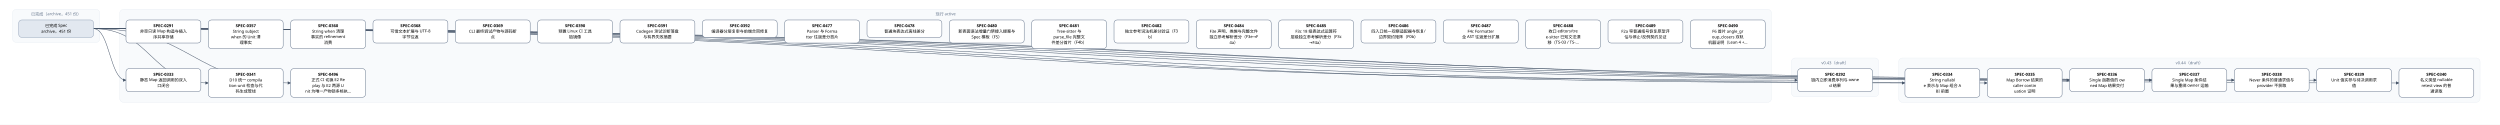
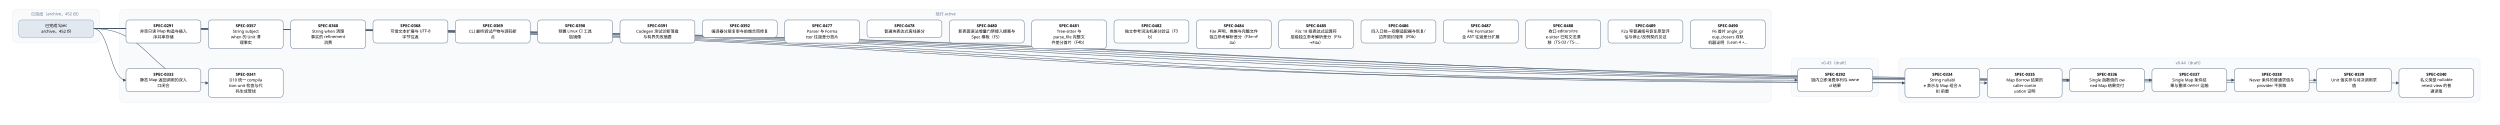
<svg xmlns="http://www.w3.org/2000/svg" width="8016" height="400" viewBox="0 0 8016 400" font-family="PingFang SC, Microsoft YaHei, sans-serif">
  <defs>
    <marker id="arrow" viewBox="0 0 10 10" refX="9" refY="5" markerWidth="7" markerHeight="7" orient="auto-start-reverse">
      <path d="M0,0 L10,5 L0,10 z" fill="#475569" />
    </marker>
  </defs>
  <rect width="8016" height="400" fill="#ffffff" />
  <rect x="40" y="30" width="280" height="106" rx="12" fill="#f8fafc" stroke="#e2e8f0" />
-   <text x="180" y="50" text-anchor="middle" font-size="13" fill="#64748b">已完成（archive，451 份）</text>
+   <text x="180" y="50" text-anchor="middle" font-size="13" fill="#64748b">已完成（archive，452 份）</text>
  <rect x="384" y="30" width="5296" height="298" rx="12" fill="#f8fafc" stroke="#e2e8f0" />
  <text x="3032" y="50" text-anchor="middle" font-size="13" fill="#64748b">现行 active</text>
  <rect x="5744" y="186" width="280" height="124" rx="12" fill="#f8fafc" stroke="#e2e8f0" />
  <text x="5884" y="206" text-anchor="middle" font-size="13" fill="#64748b">v0.43（draft）</text>
  <rect x="6088" y="186" width="1864" height="142" rx="12" fill="#f8fafc" stroke="#e2e8f0" />
  <text x="7020" y="206" text-anchor="middle" font-size="13" fill="#64748b">v0.44（draft）</text>
  <path d="M 300 92 C 3032 92, 3032 257, 5764 257" fill="none" stroke="#475569" stroke-width="1.5" marker-end="url(#arrow)" />
  <path d="M 300 92 C 352 92, 352 257, 404 257" fill="none" stroke="#475569" stroke-width="1.5" marker-end="url(#arrow)" />
  <path d="M 300 92 C 3204 92, 3204 266, 6108 266" fill="none" stroke="#475569" stroke-width="1.5" marker-end="url(#arrow)" />
  <path d="M 300 92 C 3336 92, 3336 266, 6372 266" fill="none" stroke="#475569" stroke-width="1.5" marker-end="url(#arrow)" />
  <path d="M 300 92 C 3468 92, 3468 257, 6636 257" fill="none" stroke="#475569" stroke-width="1.5" marker-end="url(#arrow)" />
  <path d="M 300 92 C 3600 92, 3600 257, 6900 257" fill="none" stroke="#475569" stroke-width="1.5" marker-end="url(#arrow)" />
  <path d="M 300 92 C 3732 92, 3732 257, 7164 257" fill="none" stroke="#475569" stroke-width="1.5" marker-end="url(#arrow)" />
  <path d="M 300 92 C 3864 92, 3864 257, 7428 257" fill="none" stroke="#475569" stroke-width="1.5" marker-end="url(#arrow)" />
  <path d="M 300 92 C 3996 92, 3996 266, 7692 266" fill="none" stroke="#475569" stroke-width="1.5" marker-end="url(#arrow)" />
  <path d="M 300 92 C 484 92, 484 266, 668 266" fill="none" stroke="#475569" stroke-width="1.5" marker-end="url(#arrow)" />
-   <path d="M 300 92 C 616 92, 616 266, 932 266" fill="none" stroke="#475569" stroke-width="1.5" marker-end="url(#arrow)" />
  <rect x="404" y="64" width="240" height="74" rx="10" fill="#ffffff" stroke="#64748b" stroke-width="1.5" />
  <text x="524" y="87" text-anchor="middle" font-size="13" font-weight="600">SPEC-0291</text>
  <text x="524" y="105" text-anchor="middle" font-size="13">非空只读 Map 构造与插入</text>
  <text x="524" y="123" text-anchor="middle" font-size="13">序共享存储</text>
  <rect x="5764" y="220" width="240" height="74" rx="10" fill="#ffffff" stroke="#64748b" stroke-width="1.5" />
  <text x="5884" y="243" text-anchor="middle" font-size="13" font-weight="600">SPEC-0292</text>
  <text x="5884" y="261" text-anchor="middle" font-size="13">链内立即消费序列与 owne</text>
  <text x="5884" y="279" text-anchor="middle" font-size="13">d 结果</text>
  <rect x="404" y="220" width="240" height="74" rx="10" fill="#ffffff" stroke="#64748b" stroke-width="1.5" />
  <text x="524" y="243" text-anchor="middle" font-size="13" font-weight="600">SPEC-0333</text>
  <text x="524" y="261" text-anchor="middle" font-size="13">静态 Map 返回调用的双入</text>
  <text x="524" y="279" text-anchor="middle" font-size="13">口闭合</text>
  <rect x="6108" y="220" width="240" height="92" rx="10" fill="#ffffff" stroke="#64748b" stroke-width="1.5" />
  <text x="6228" y="243" text-anchor="middle" font-size="13" font-weight="600">SPEC-0334</text>
  <text x="6228" y="261" text-anchor="middle" font-size="13">String nullabl</text>
  <text x="6228" y="279" text-anchor="middle" font-size="13">e 表示与 Map 组合 A</text>
  <text x="6228" y="297" text-anchor="middle" font-size="13">BI 前置</text>
  <rect x="6372" y="220" width="240" height="92" rx="10" fill="#ffffff" stroke="#64748b" stroke-width="1.5" />
  <text x="6492" y="243" text-anchor="middle" font-size="13" font-weight="600">SPEC-0335</text>
  <text x="6492" y="261" text-anchor="middle" font-size="13">Map Borrow 结果的</text>
  <text x="6492" y="279" text-anchor="middle" font-size="13"> caller contin</text>
  <text x="6492" y="297" text-anchor="middle" font-size="13">uation 证明</text>
  <rect x="6636" y="220" width="240" height="74" rx="10" fill="#ffffff" stroke="#64748b" stroke-width="1.5" />
  <text x="6756" y="243" text-anchor="middle" font-size="13" font-weight="600">SPEC-0336</text>
  <text x="6756" y="261" text-anchor="middle" font-size="13">Single 函数值的 ow</text>
  <text x="6756" y="279" text-anchor="middle" font-size="13">ned Map 结果交付</text>
  <rect x="6900" y="220" width="240" height="74" rx="10" fill="#ffffff" stroke="#64748b" stroke-width="1.5" />
  <text x="7020" y="243" text-anchor="middle" font-size="13" font-weight="600">SPEC-0337</text>
  <text x="7020" y="261" text-anchor="middle" font-size="13">Single Map 条件结</text>
  <text x="7020" y="279" text-anchor="middle" font-size="13">果与重绑 owner 运输</text>
  <rect x="7164" y="220" width="240" height="74" rx="10" fill="#ffffff" stroke="#64748b" stroke-width="1.5" />
  <text x="7284" y="243" text-anchor="middle" font-size="13" font-weight="600">SPEC-0338</text>
  <text x="7284" y="261" text-anchor="middle" font-size="13">Never 条件的普通求值与</text>
  <text x="7284" y="279" text-anchor="middle" font-size="13"> provider 不获取</text>
  <rect x="7428" y="220" width="240" height="74" rx="10" fill="#ffffff" stroke="#64748b" stroke-width="1.5" />
  <text x="7548" y="243" text-anchor="middle" font-size="13" font-weight="600">SPEC-0339</text>
  <text x="7548" y="261" text-anchor="middle" font-size="13">Unit 值实参与待决调用求</text>
  <text x="7548" y="279" text-anchor="middle" font-size="13">值</text>
  <rect x="7692" y="220" width="240" height="92" rx="10" fill="#ffffff" stroke="#64748b" stroke-width="1.5" />
  <text x="7812" y="243" text-anchor="middle" font-size="13" font-weight="600">SPEC-0340</text>
  <text x="7812" y="261" text-anchor="middle" font-size="13">名义类型 nullable </text>
  <text x="7812" y="279" text-anchor="middle" font-size="13">retest view 的普</text>
  <text x="7812" y="297" text-anchor="middle" font-size="13">通读取</text>
  <rect x="668" y="220" width="240" height="92" rx="10" fill="#ffffff" stroke="#64748b" stroke-width="1.5" />
  <text x="788" y="243" text-anchor="middle" font-size="13" font-weight="600">SPEC-0341</text>
  <text x="788" y="261" text-anchor="middle" font-size="13">D10 统一 compila</text>
  <text x="788" y="279" text-anchor="middle" font-size="13">tion-unit 检查与代</text>
  <text x="788" y="297" text-anchor="middle" font-size="13">码生成管线</text>
  <rect x="668" y="64" width="240" height="92" rx="10" fill="#ffffff" stroke="#64748b" stroke-width="1.5" />
  <text x="788" y="87" text-anchor="middle" font-size="13" font-weight="600">SPEC-0357</text>
  <text x="788" y="105" text-anchor="middle" font-size="13">String subject</text>
  <text x="788" y="123" text-anchor="middle" font-size="13"> when 的 Unit 清</text>
  <text x="788" y="141" text-anchor="middle" font-size="13">理事实</text>
  <rect x="932" y="64" width="240" height="92" rx="10" fill="#ffffff" stroke="#64748b" stroke-width="1.5" />
  <text x="1052" y="87" text-anchor="middle" font-size="13" font-weight="600">SPEC-0360</text>
  <text x="1052" y="105" text-anchor="middle" font-size="13">String when 清理</text>
  <text x="1052" y="123" text-anchor="middle" font-size="13">事实的 refinement</text>
  <text x="1052" y="141" text-anchor="middle" font-size="13"> 消费</text>
  <rect x="1196" y="64" width="240" height="74" rx="10" fill="#ffffff" stroke="#64748b" stroke-width="1.5" />
  <text x="1316" y="87" text-anchor="middle" font-size="13" font-weight="600">SPEC-0368</text>
  <text x="1316" y="105" text-anchor="middle" font-size="13">可信文本扩展与 UTF-8 </text>
  <text x="1316" y="123" text-anchor="middle" font-size="13">字节往返</text>
  <rect x="1460" y="64" width="240" height="74" rx="10" fill="#ffffff" stroke="#64748b" stroke-width="1.5" />
  <text x="1580" y="87" text-anchor="middle" font-size="13" font-weight="600">SPEC-0369</text>
  <text x="1580" y="105" text-anchor="middle" font-size="13">CLI 最终调试产物与源码断</text>
  <text x="1580" y="123" text-anchor="middle" font-size="13">点</text>
  <rect x="1724" y="64" width="240" height="74" rx="10" fill="#ffffff" stroke="#64748b" stroke-width="1.5" />
  <text x="1844" y="87" text-anchor="middle" font-size="13" font-weight="600">SPEC-0390</text>
  <text x="1844" y="105" text-anchor="middle" font-size="13">预置 Linux CI 工具</text>
  <text x="1844" y="123" text-anchor="middle" font-size="13">链镜像</text>
  <rect x="1988" y="64" width="240" height="74" rx="10" fill="#ffffff" stroke="#64748b" stroke-width="1.5" />
  <text x="2108" y="87" text-anchor="middle" font-size="13" font-weight="600">SPEC-0391</text>
  <text x="2108" y="105" text-anchor="middle" font-size="13">Codegen 测试诊断落盘</text>
  <text x="2108" y="123" text-anchor="middle" font-size="13">与有界失败摘要</text>
  <rect x="2252" y="64" width="240" height="56" rx="10" fill="#ffffff" stroke="#64748b" stroke-width="1.5" />
  <text x="2372" y="87" text-anchor="middle" font-size="13" font-weight="600">SPEC-0392</text>
  <text x="2372" y="105" text-anchor="middle" font-size="13">编译器分层复审与前端合同修复</text>
  <rect x="2516" y="64" width="240" height="74" rx="10" fill="#ffffff" stroke="#64748b" stroke-width="1.5" />
  <text x="2636" y="87" text-anchor="middle" font-size="13" font-weight="600">SPEC-0477</text>
  <text x="2636" y="105" text-anchor="middle" font-size="13">Parser 与 Forma</text>
  <text x="2636" y="123" text-anchor="middle" font-size="13">tter 往返差分首片</text>
  <rect x="2780" y="64" width="240" height="56" rx="10" fill="#ffffff" stroke="#64748b" stroke-width="1.5" />
  <text x="2900" y="87" text-anchor="middle" font-size="13" font-weight="600">SPEC-0478</text>
  <text x="2900" y="105" text-anchor="middle" font-size="13">普通块表达式离线差分</text>
  <rect x="3044" y="64" width="240" height="74" rx="10" fill="#ffffff" stroke="#64748b" stroke-width="1.5" />
  <text x="3164" y="87" text-anchor="middle" font-size="13" font-weight="600">SPEC-0480</text>
  <text x="3164" y="105" text-anchor="middle" font-size="13">新表面语法增量门禁接入提案与</text>
  <text x="3164" y="123" text-anchor="middle" font-size="13"> Spec 模板（F5）</text>
  <rect x="3308" y="64" width="240" height="92" rx="10" fill="#ffffff" stroke="#64748b" stroke-width="1.5" />
  <text x="3428" y="87" text-anchor="middle" font-size="13" font-weight="600">SPEC-0481</text>
  <text x="3428" y="105" text-anchor="middle" font-size="13">Tree-sitter 与 </text>
  <text x="3428" y="123" text-anchor="middle" font-size="13">parse_file 完整文</text>
  <text x="3428" y="141" text-anchor="middle" font-size="13">件差分首片（F4b）</text>
  <rect x="3572" y="64" width="240" height="74" rx="10" fill="#ffffff" stroke="#64748b" stroke-width="1.5" />
  <text x="3692" y="87" text-anchor="middle" font-size="13" font-weight="600">SPEC-0482</text>
  <text x="3692" y="105" text-anchor="middle" font-size="13">独立参考词法机差分验证（F3</text>
  <text x="3692" y="123" text-anchor="middle" font-size="13">b）</text>
  <rect x="3836" y="64" width="240" height="92" rx="10" fill="#ffffff" stroke="#64748b" stroke-width="1.5" />
  <text x="3956" y="87" text-anchor="middle" font-size="13" font-weight="600">SPEC-0484</text>
  <text x="3956" y="105" text-anchor="middle" font-size="13">F3e 声明、类族与完整文件</text>
  <text x="3956" y="123" text-anchor="middle" font-size="13">独立参考解析差分（F3e→F</text>
  <text x="3956" y="141" text-anchor="middle" font-size="13">4a）</text>
  <rect x="4100" y="64" width="240" height="92" rx="10" fill="#ffffff" stroke="#64748b" stroke-width="1.5" />
  <text x="4220" y="87" text-anchor="middle" font-size="13" font-weight="600">SPEC-0485</text>
  <text x="4220" y="105" text-anchor="middle" font-size="13">F3c 18 级表达式运算符</text>
  <text x="4220" y="123" text-anchor="middle" font-size="13">层级独立参考解析差分（F3c</text>
  <text x="4220" y="141" text-anchor="middle" font-size="13">→F4a）</text>
  <rect x="4364" y="64" width="240" height="74" rx="10" fill="#ffffff" stroke="#64748b" stroke-width="1.5" />
  <text x="4484" y="87" text-anchor="middle" font-size="13" font-weight="600">SPEC-0486</text>
  <text x="4484" y="105" text-anchor="middle" font-size="13">四入口统一观察适配器与恢复/</text>
  <text x="4484" y="123" text-anchor="middle" font-size="13">边界契约矩阵（F0b）</text>
  <rect x="4628" y="64" width="240" height="74" rx="10" fill="#ffffff" stroke="#64748b" stroke-width="1.5" />
  <text x="4748" y="87" text-anchor="middle" font-size="13" font-weight="600">SPEC-0487</text>
  <text x="4748" y="105" text-anchor="middle" font-size="13">F4c Formatter </text>
  <text x="4748" y="123" text-anchor="middle" font-size="13">全 AST 往返差分扩展</text>
  <rect x="4892" y="64" width="240" height="92" rx="10" fill="#ffffff" stroke="#64748b" stroke-width="1.5" />
  <text x="5012" y="87" text-anchor="middle" font-size="13" font-weight="600">SPEC-0488</text>
  <text x="5012" y="105" text-anchor="middle" font-size="13">收口 editors/tre</text>
  <text x="5012" y="123" text-anchor="middle" font-size="13">e-sitter 已知文法漂</text>
  <text x="5012" y="141" text-anchor="middle" font-size="13">移（TS-03 / TS-…</text>
  <rect x="5156" y="64" width="240" height="74" rx="10" fill="#ffffff" stroke="#64748b" stroke-width="1.5" />
  <text x="5276" y="87" text-anchor="middle" font-size="13" font-weight="600">SPEC-0489</text>
  <text x="5276" y="105" text-anchor="middle" font-size="13">F2a 窄普通括号恢复原型评</text>
  <text x="5276" y="123" text-anchor="middle" font-size="13">估与停止/反例契约见证</text>
  <rect x="5420" y="64" width="240" height="92" rx="10" fill="#ffffff" stroke="#64748b" stroke-width="1.5" />
  <text x="5540" y="87" text-anchor="middle" font-size="13" font-weight="600">SPEC-0490</text>
  <text x="5540" y="105" text-anchor="middle" font-size="13">F6 首片 angle_gr</text>
  <text x="5540" y="123" text-anchor="middle" font-size="13">oup_closers 双轨</text>
  <text x="5540" y="141" text-anchor="middle" font-size="13">机器证明（Lean 4 +…</text>
-   <rect x="932" y="220" width="240" height="92" rx="10" fill="#ffffff" stroke="#64748b" stroke-width="1.5" />
-   <text x="1052" y="243" text-anchor="middle" font-size="13" font-weight="600">SPEC-0496</text>
-   <text x="1052" y="261" text-anchor="middle" font-size="13">正式 CI 切换 E2 Re</text>
-   <text x="1052" y="279" text-anchor="middle" font-size="13">play 与 E2 两源 U</text>
-   <text x="1052" y="297" text-anchor="middle" font-size="13">nit 为唯一产物锁多核执…</text>
  <rect x="60" y="64" width="240" height="56" rx="10" fill="#e2e8f0" stroke="#94a3b8" stroke-width="1.5" />
  <text x="180" y="87" text-anchor="middle" font-size="13">已完成 Spec</text>
-   <text x="180" y="105" text-anchor="middle" font-size="13">archive，451 份</text>
+   <text x="180" y="105" text-anchor="middle" font-size="13">archive，452 份</text>
</svg>
